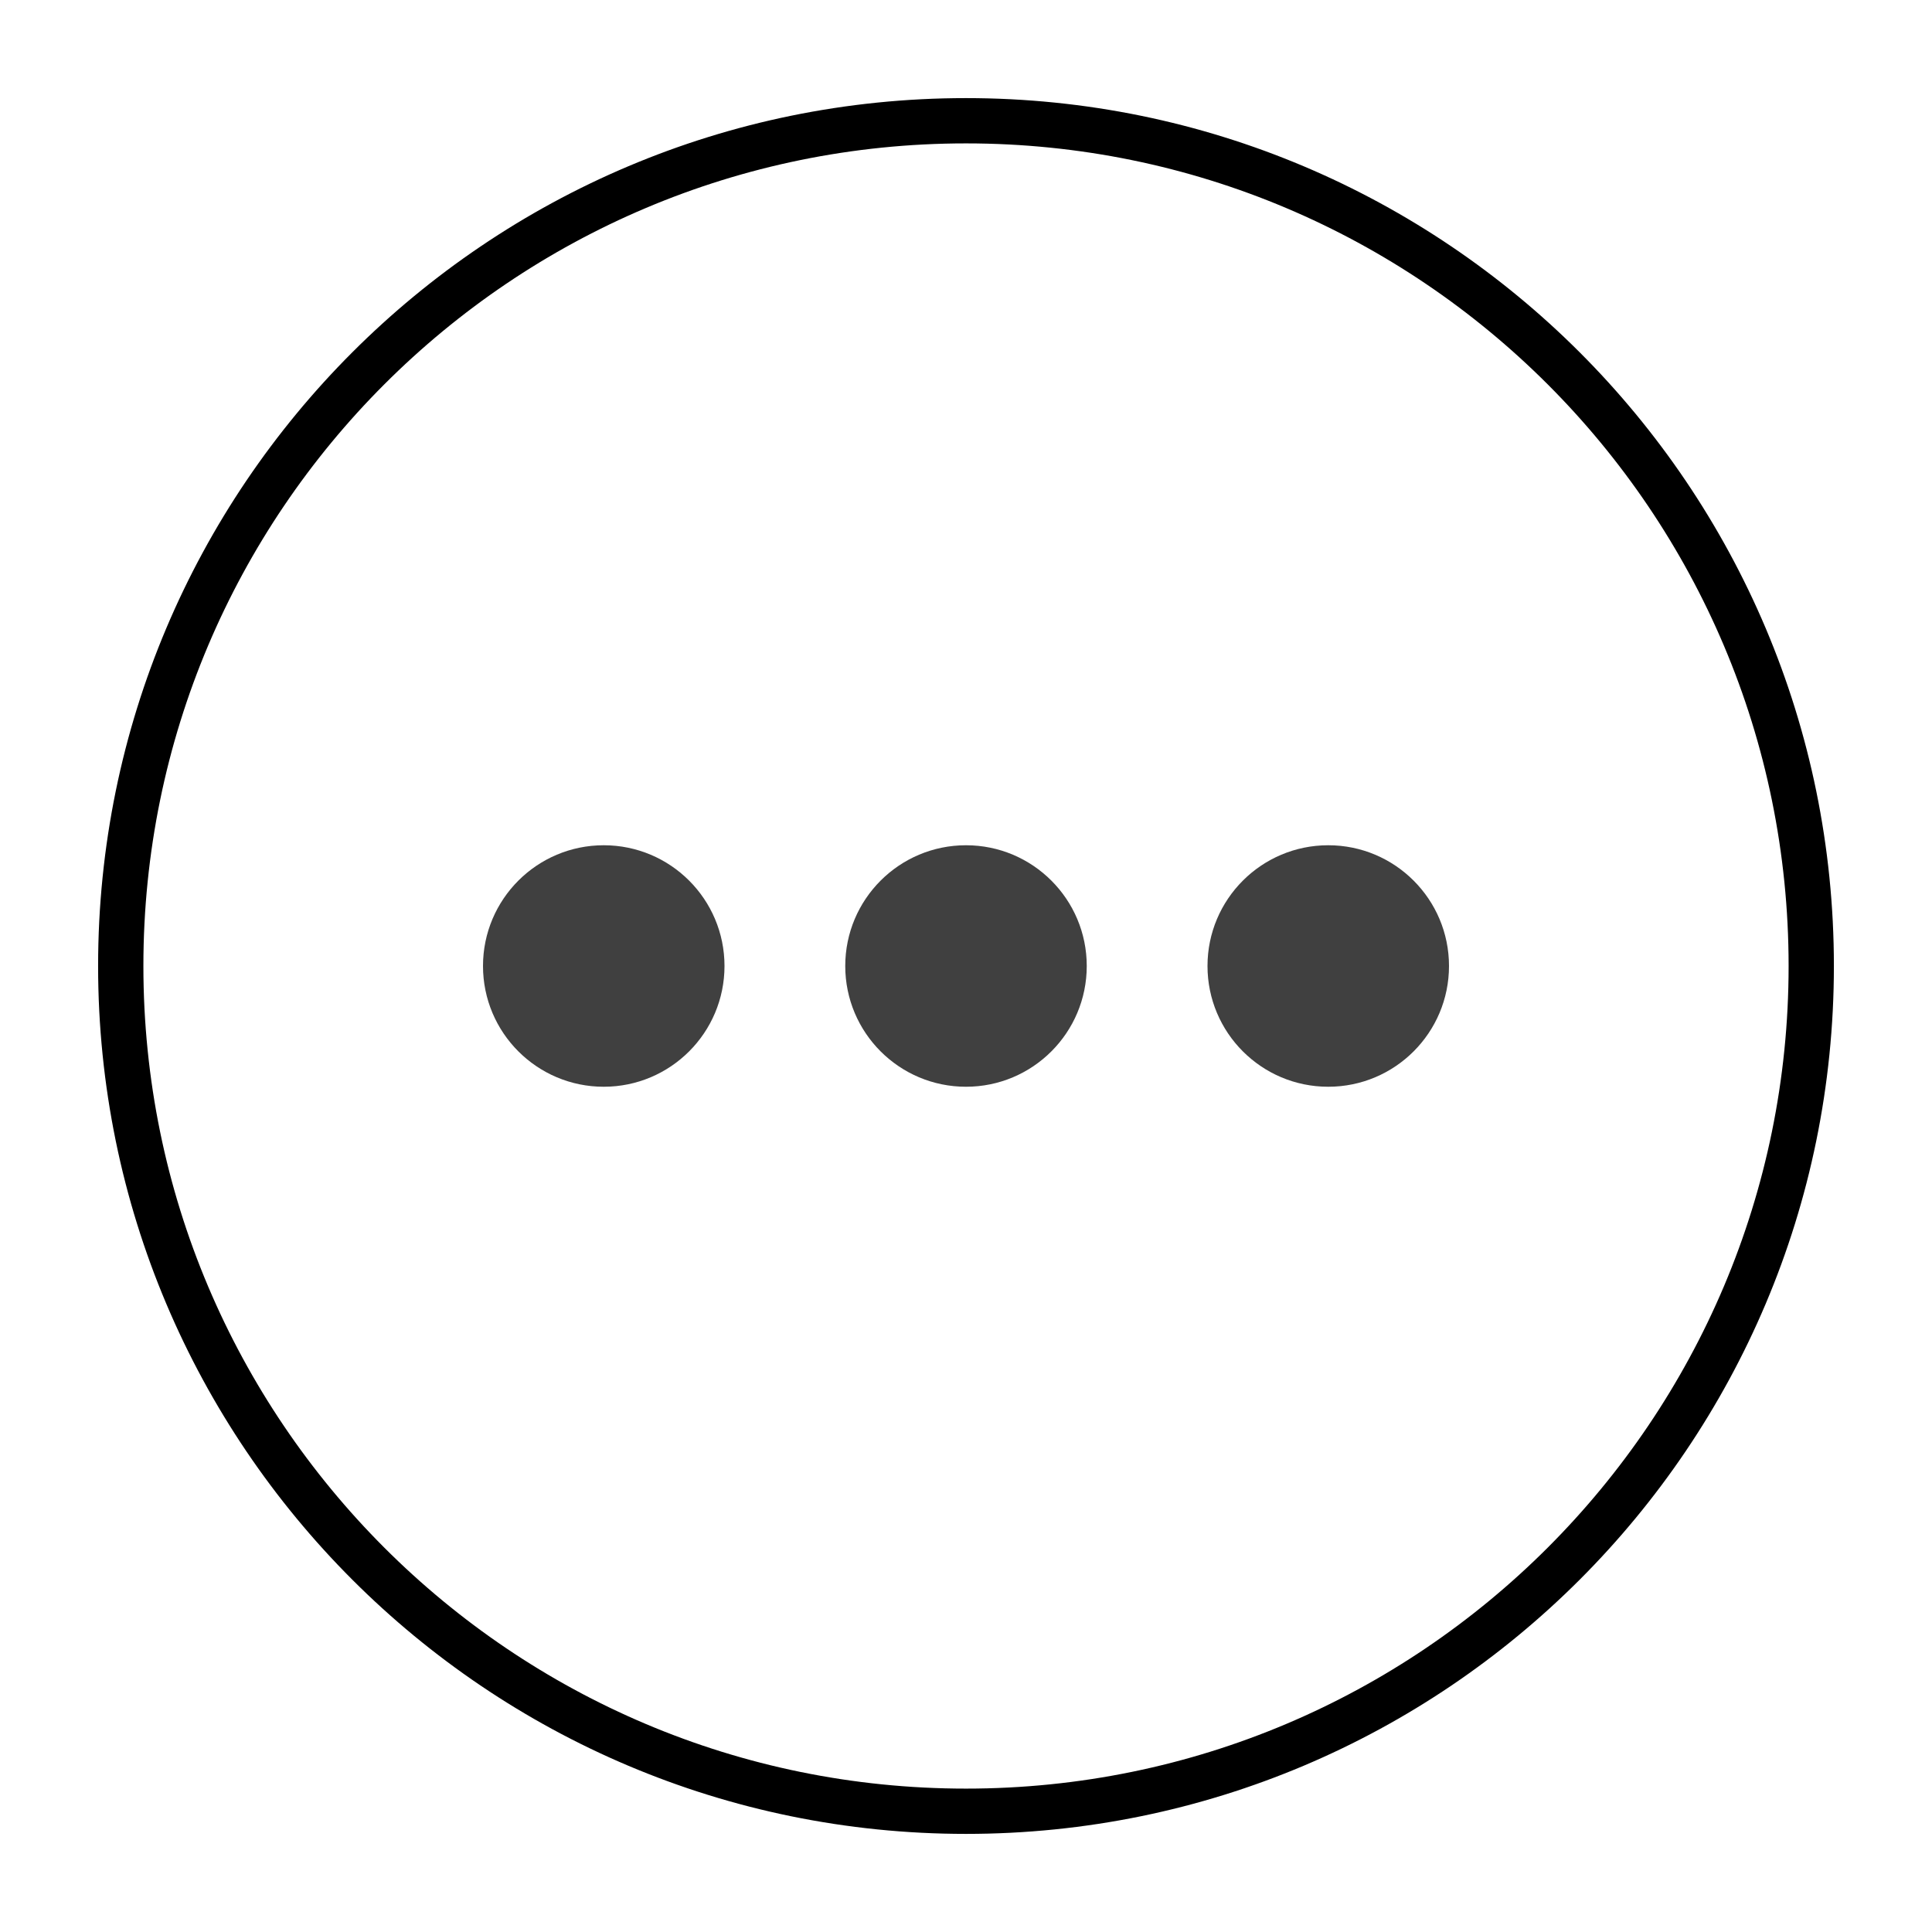
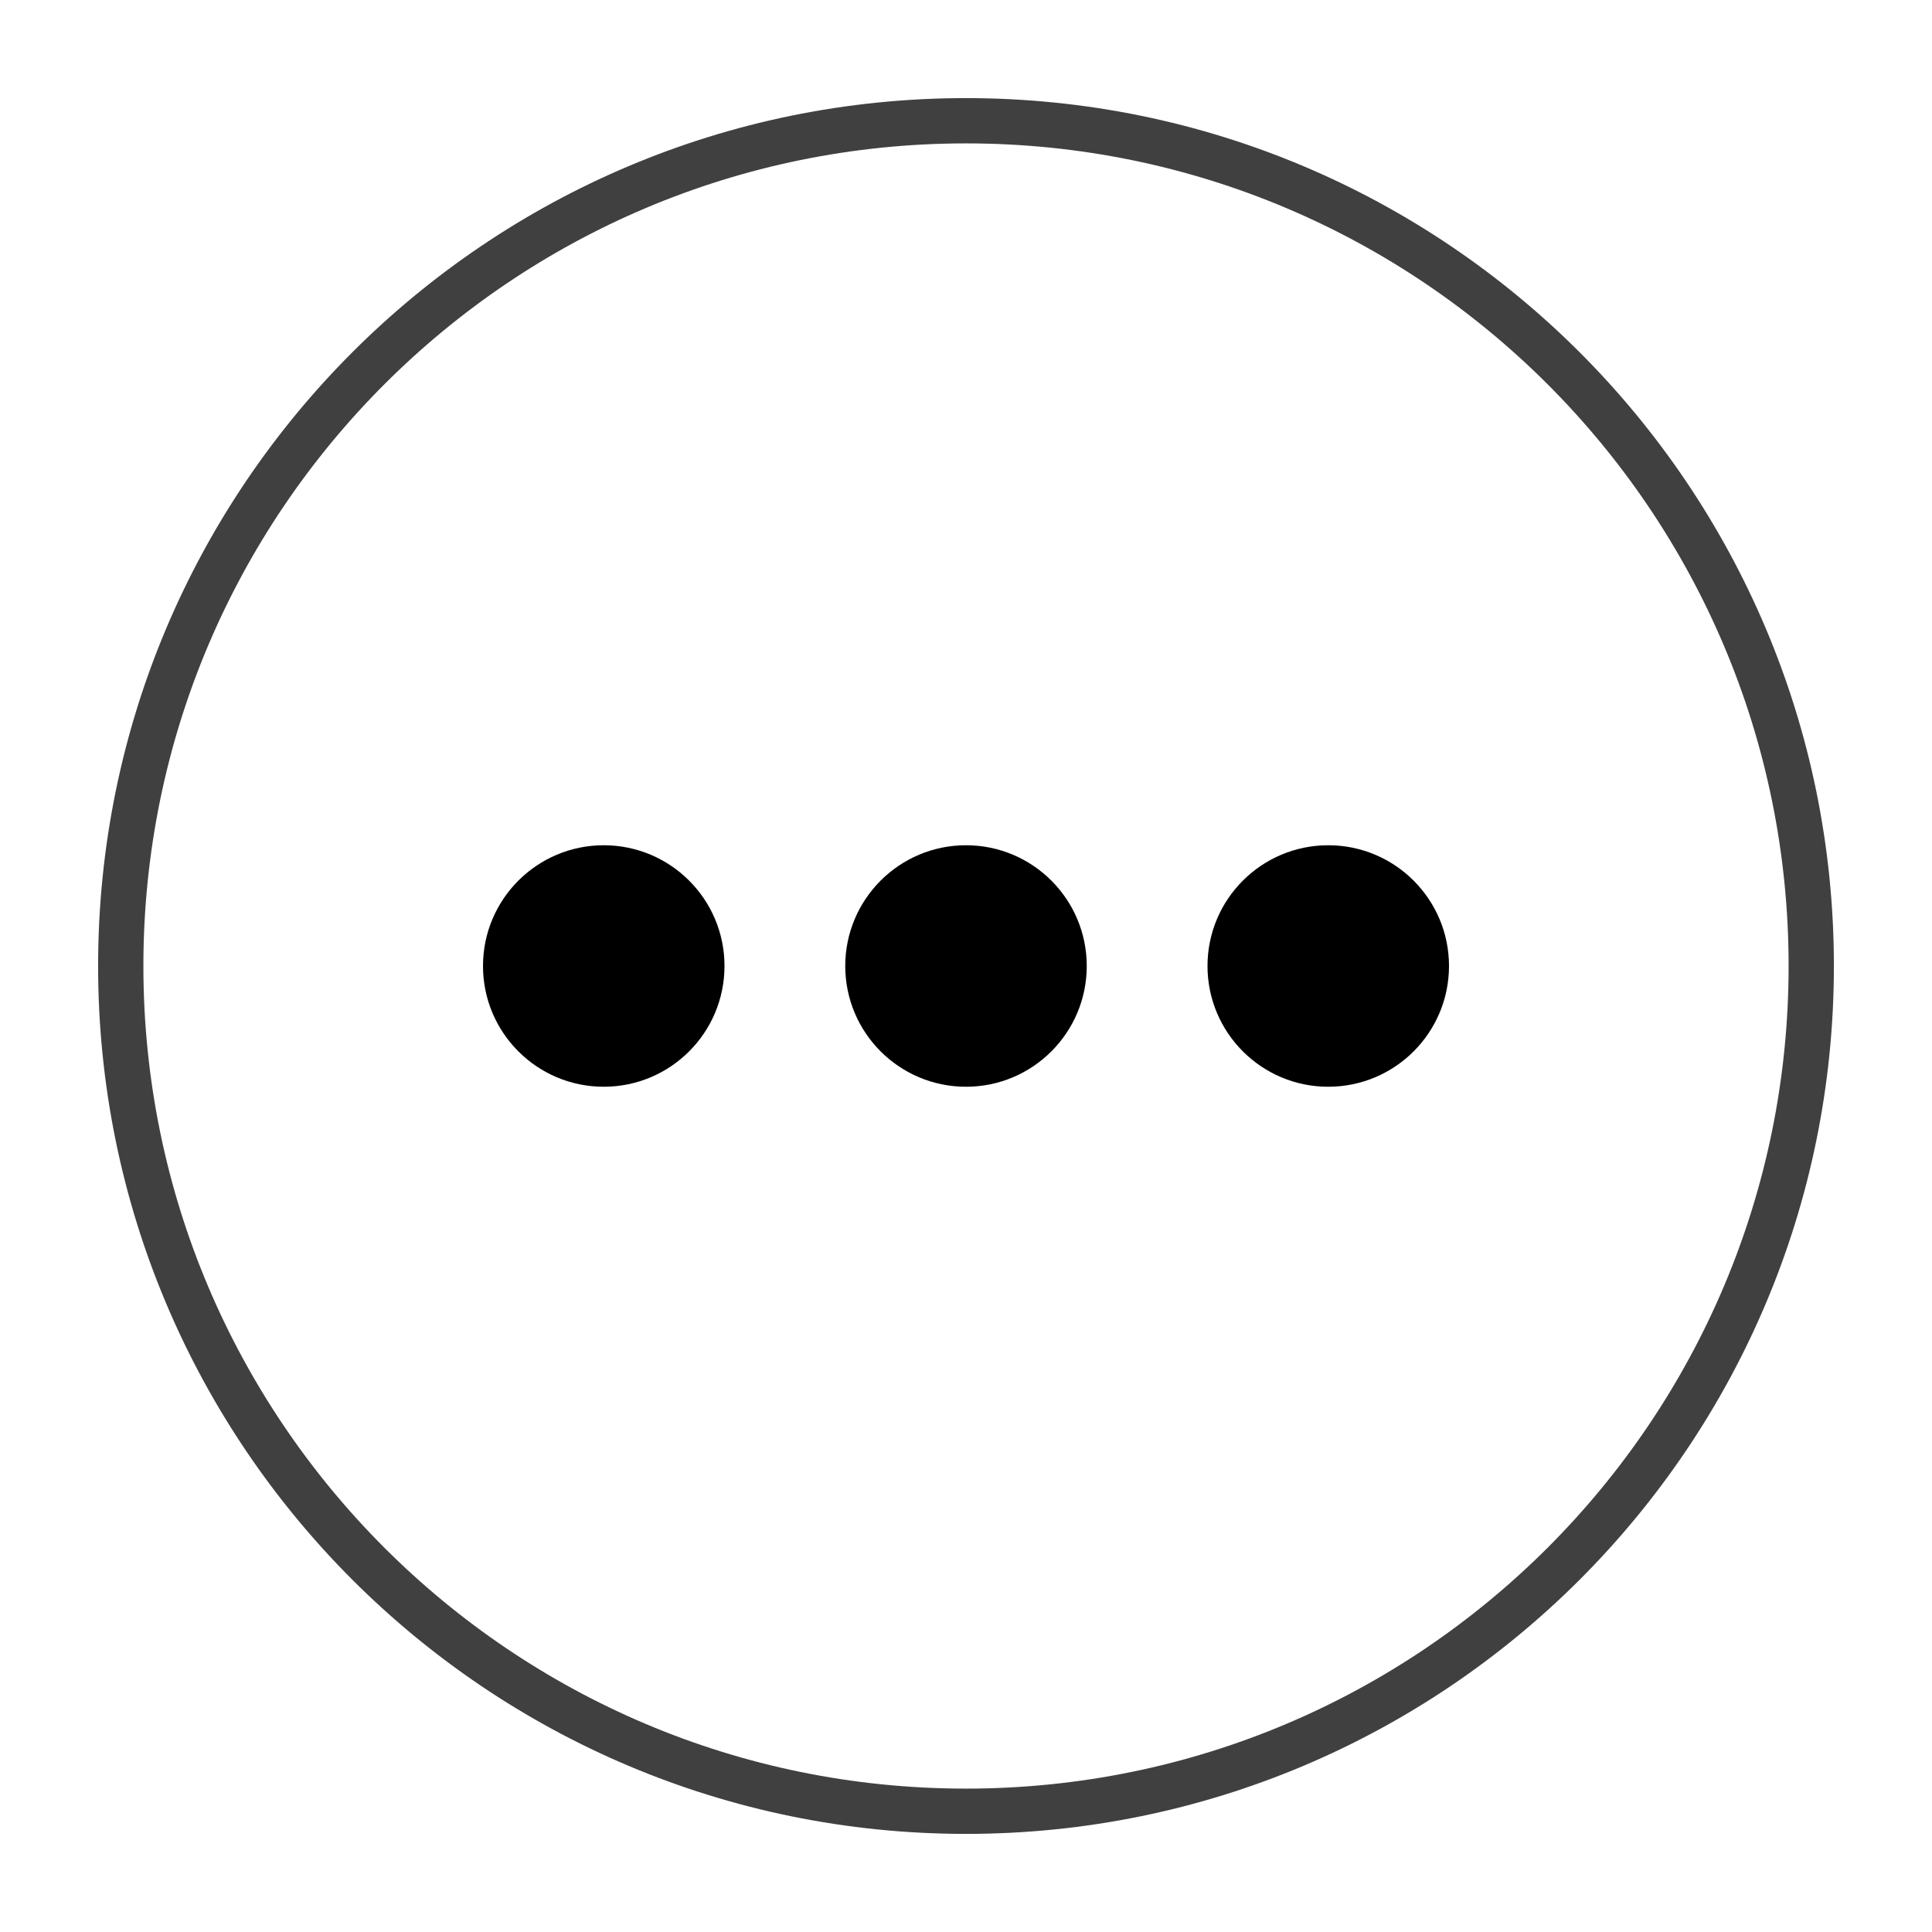
<svg xmlns="http://www.w3.org/2000/svg" style="isolation:isolate" viewBox="0 0 512 512" width="512pt" height="512pt">
  <defs>
    <clipPath id="_clipPath_vEQ5UdKhRrztCg0ejufCHY2IAYY4S3tl">
      <rect width="512" height="512" />
    </clipPath>
  </defs>
  <g clip-path="url(#_clipPath_vEQ5UdKhRrztCg0ejufCHY2IAYY4S3tl)">
    <circle vector-effect="non-scaling-stroke" cx="256" cy="256" r="224" fill="none" />
-     <circle vector-effect="non-scaling-stroke" cx="256" cy="256" r="224" fill="none" mask="url(#_mask_qjzJ40HcWtu4BlXwIVnXL8Ch3SCSN0eb)" stroke-width="16" stroke="rgb(0,0,0)" stroke-linejoin="miter" stroke-linecap="square" stroke-miterlimit="3" />
-     <circle vector-effect="non-scaling-stroke" cx="160" cy="256" r="32" fill="rgb(64,64,64)" />
-     <circle vector-effect="non-scaling-stroke" cx="256" cy="256" r="32" fill="rgb(64,64,64)" />
-     <circle vector-effect="non-scaling-stroke" cx="352" cy="256" r="32" fill="rgb(64,64,64)" />
+     <circle vector-effect="non-scaling-stroke" cx="256" cy="256" r="224" fill="none" mask="url(#_mask_qjzJ40HcWtu4BlXwIVnXL8Ch3SCSN0eb)" stroke-width="16" stroke="rgb(64,64,64)" stroke-linejoin="miter" stroke-linecap="square" stroke-miterlimit="3" />
+     <circle vector-effect="non-scaling-stroke" cx="160" cy="256" r="32" fill="rgb(0,0,0)" />
+     <circle vector-effect="non-scaling-stroke" cx="256" cy="256" r="32" fill="rgb(0,0,0)" />
+     <circle vector-effect="non-scaling-stroke" cx="352" cy="256" r="32" fill="rgb(0,0,0)" />
  </g>
</svg>
